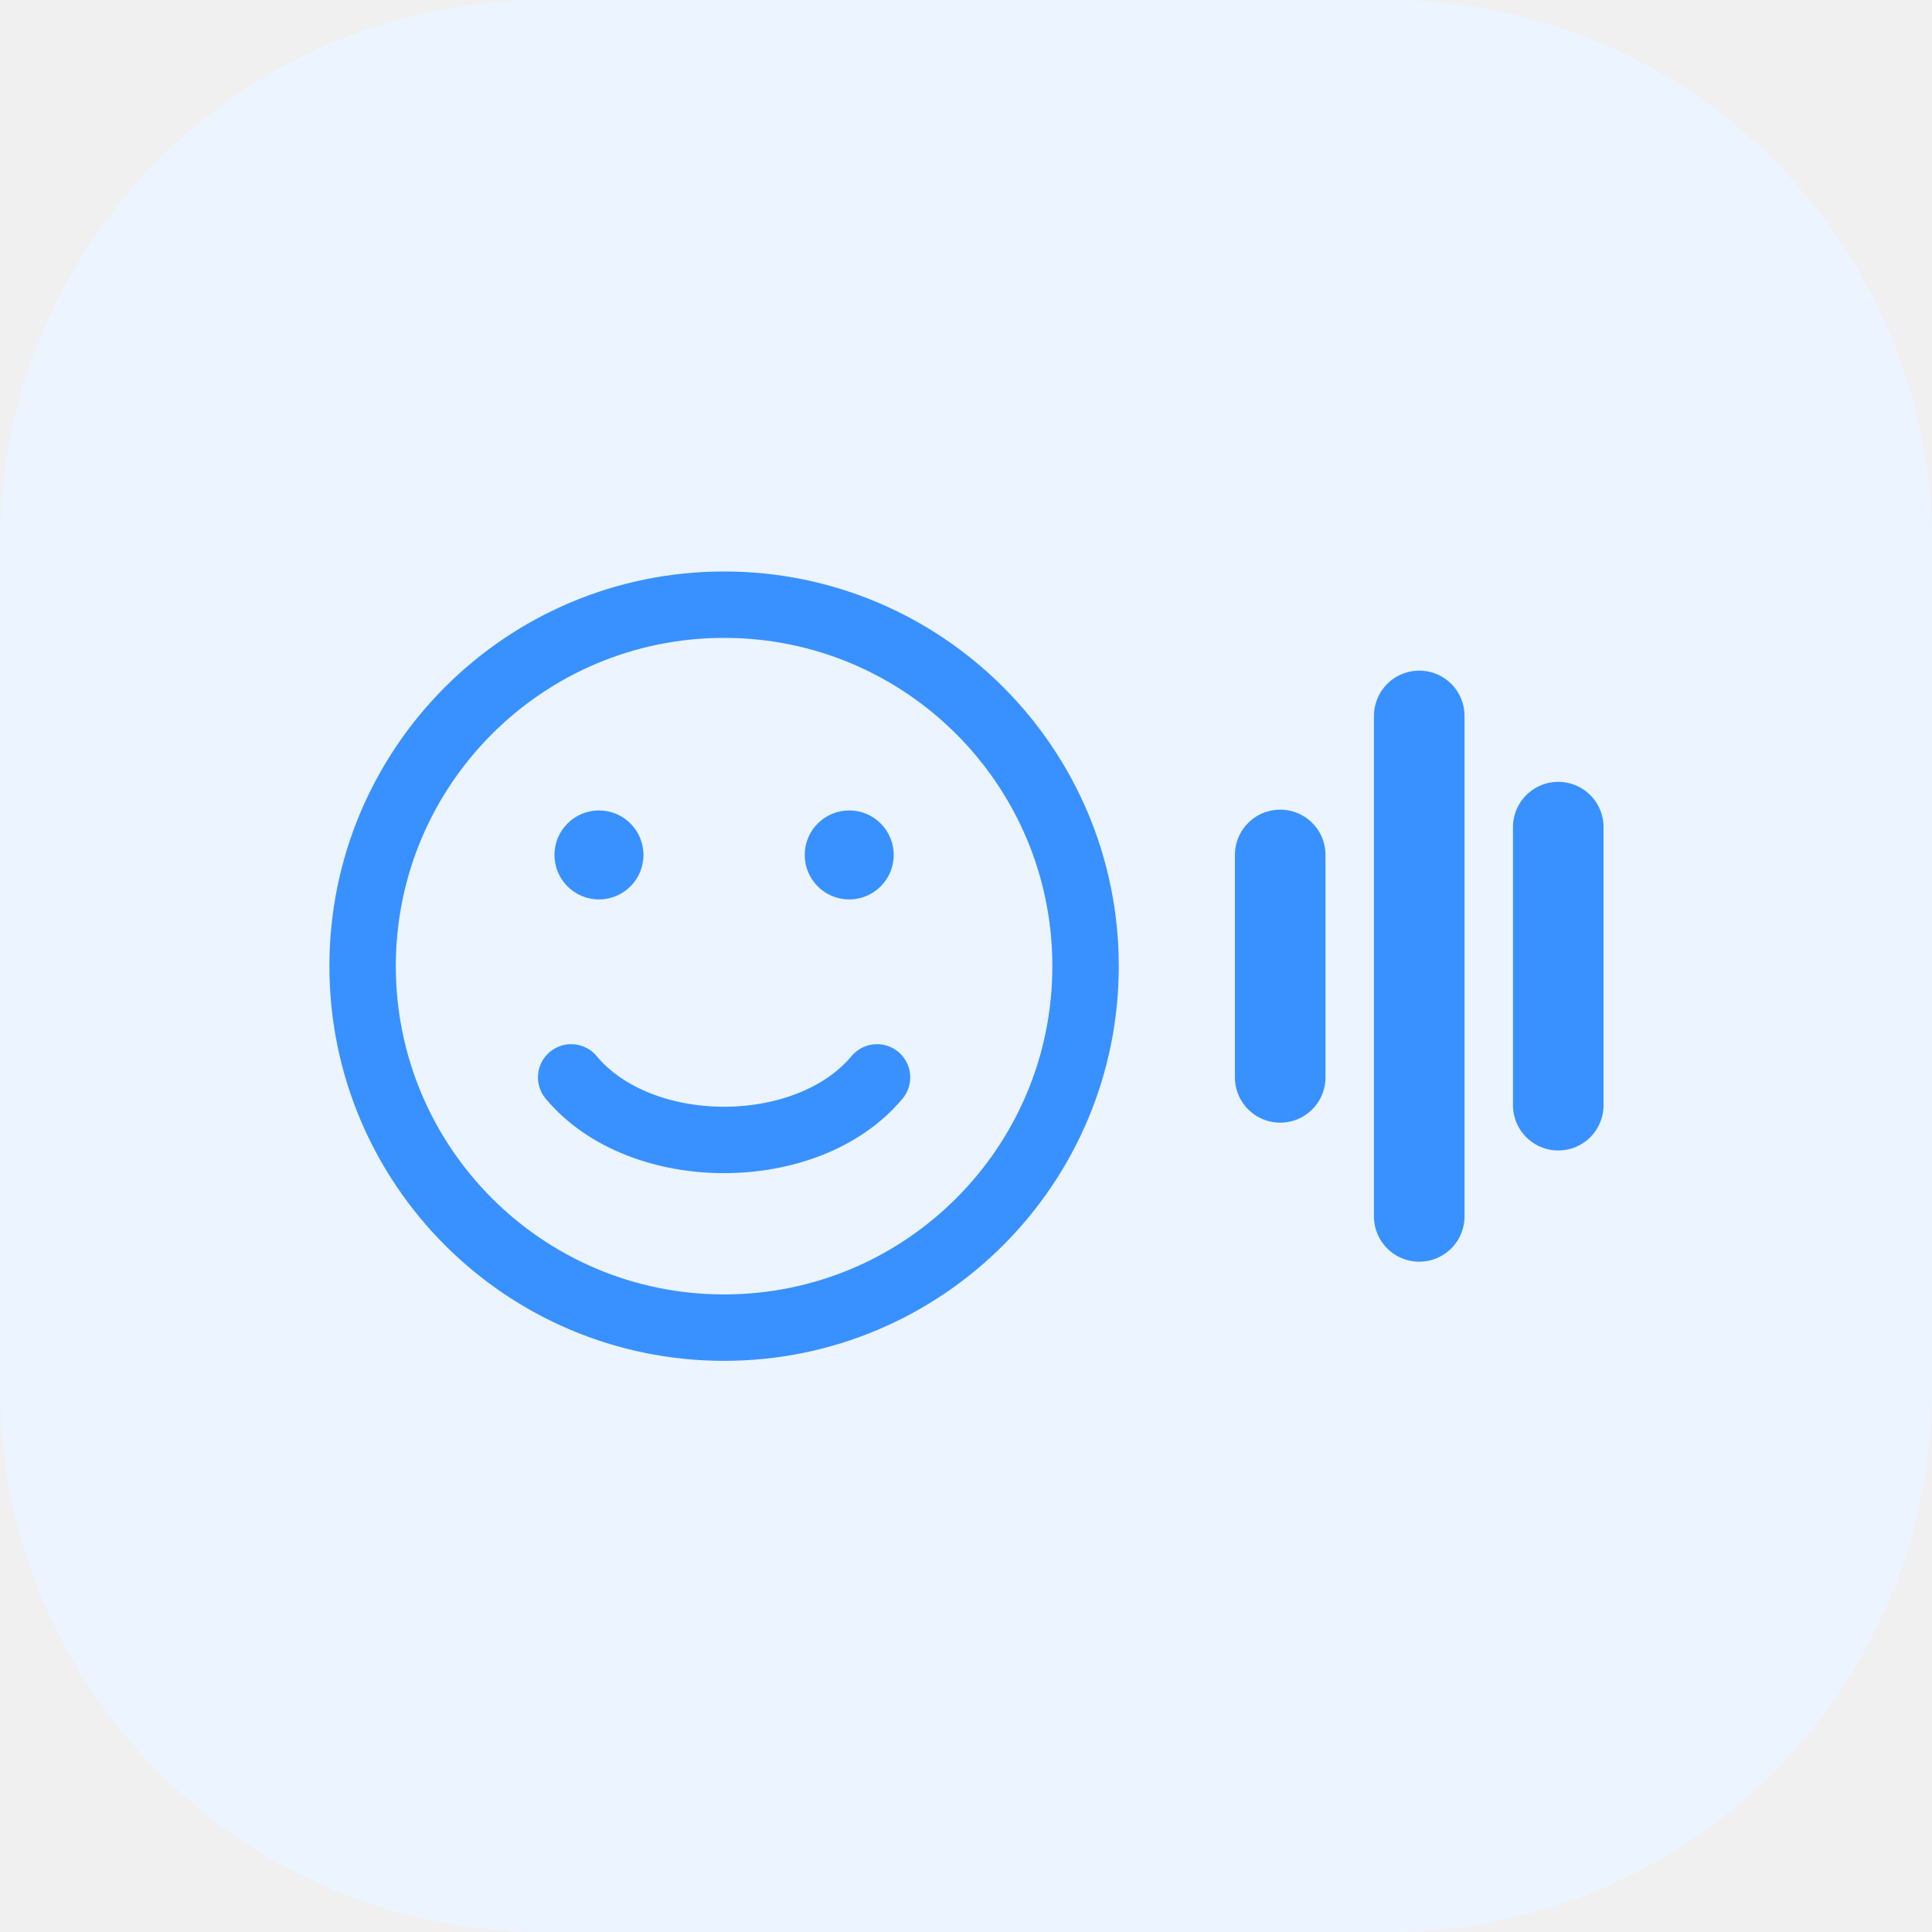
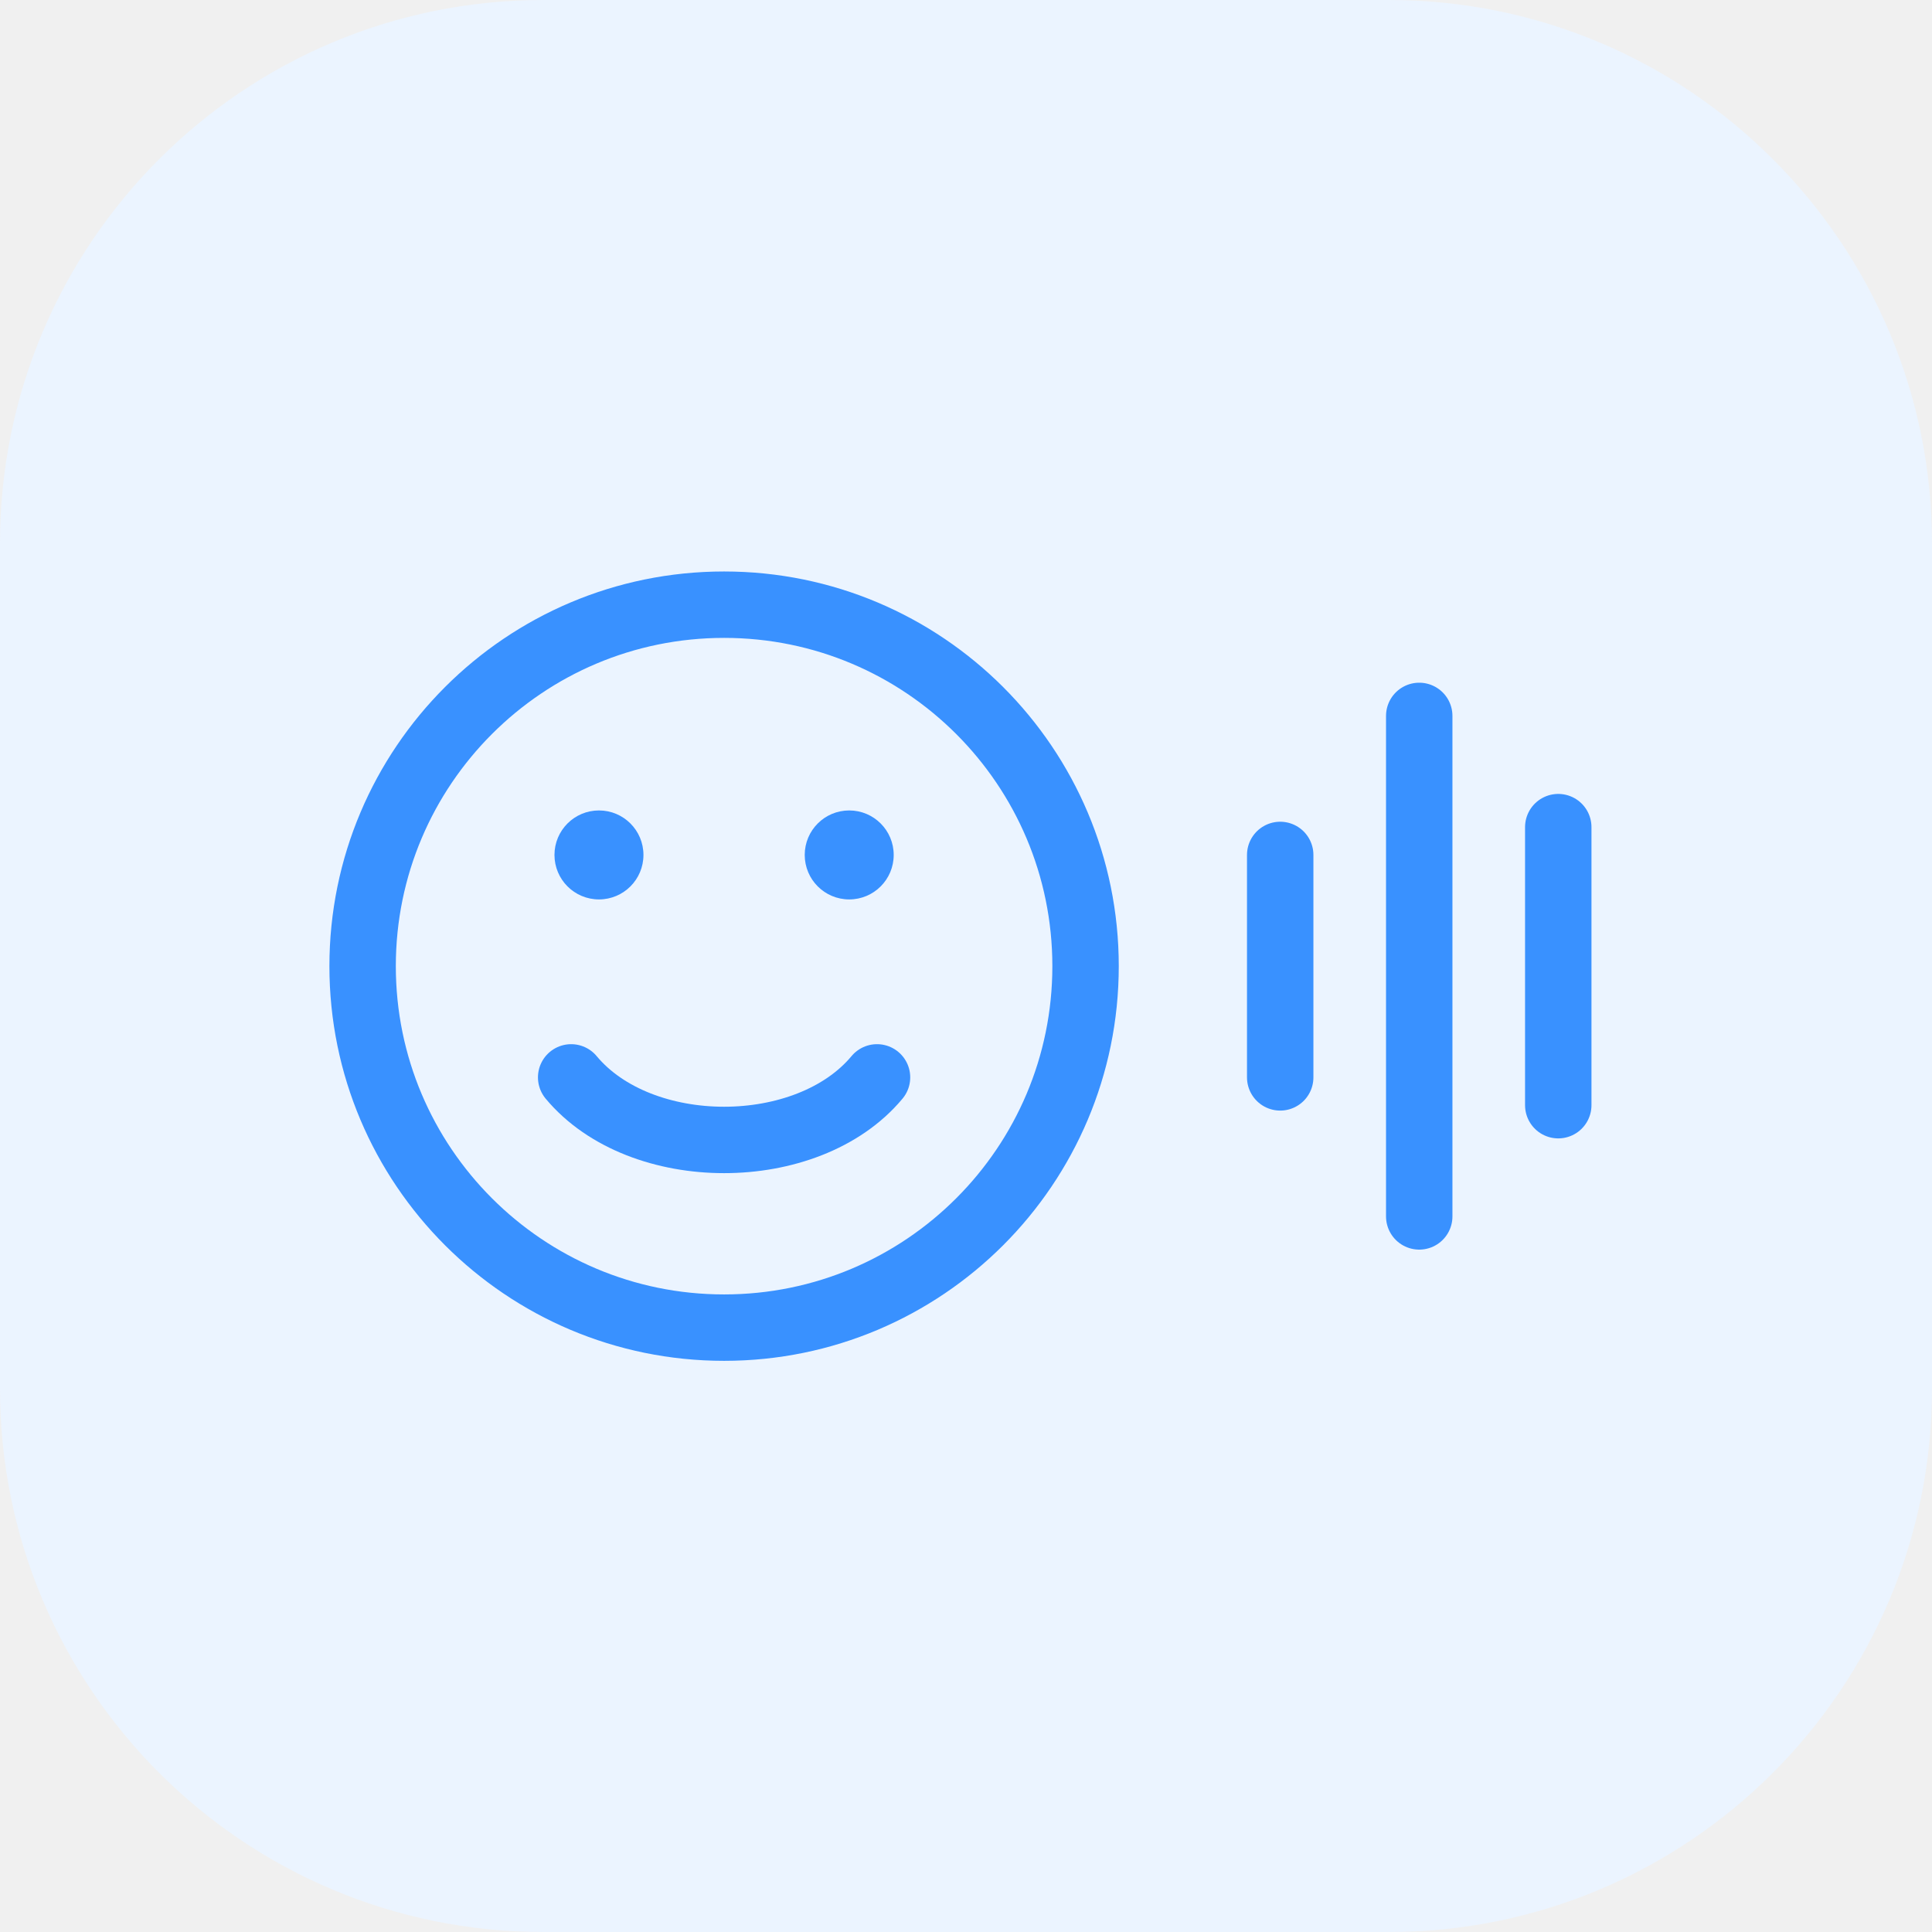
<svg xmlns="http://www.w3.org/2000/svg" width="64" height="64" viewBox="0 0 64 64" fill="none">
  <g id="Pictogram / Use case / lip-sync" clip-path="url(#clip0_0_598)">
    <path id="Vector" d="M46 0H18C8.059 0 0 8.059 0 18V46C0 55.941 8.059 64 18 64H46C55.941 64 64 55.941 64 46V18C64 8.059 55.941 0 46 0Z" fill="#EBF4FF" />
    <g transform="translate(1.88 2.53) scale(0.9211)">
      <path id="Vector_2" d="M37 32C37 39.18 31.18 45 24 45C16.82 45 11 39.18 11 32C11 24.82 16.82 19 24 19C31.18 19 37 24.82 37 32Z" stroke-width="2.2" stroke-linecap="round" stroke-linejoin="round" stroke="#3991FF" vector-effect="non-scaling-stroke" />
      <path id="Vector_3" d="M19.5 29.6C20.384 29.6 21.1 28.884 21.1 28C21.1 27.116 20.384 26.4 19.5 26.4C18.616 26.4 17.9 27.116 17.9 28C17.9 28.884 18.616 29.6 19.5 29.6Z" fill="#3991FF" />
      <path id="Vector_4" d="M28.5 29.6C29.384 29.6 30.1 28.884 30.1 28C30.1 27.116 29.384 26.4 28.5 26.4C27.616 26.4 26.9 27.116 26.9 28C26.9 28.884 27.616 29.6 28.5 29.6Z" fill="#3991FF" />
      <path id="Vector_5" d="M18.5 36C21 39 27 39 29.5 36" stroke-width="2.2" stroke-linecap="round" stroke-linejoin="round" stroke="#3991FF" vector-effect="non-scaling-stroke" />
-       <path id="Vector_6" d="M44 28V36M49 23V41M54 27V37" stroke-width="3" stroke-linecap="round" stroke="#3991FF" vector-effect="non-scaling-stroke" />
+       <path id="Vector_6" d="M44 28V36M49 23V41M54 27V37" stroke-width="2.2" stroke-linecap="round" stroke="#3991FF" vector-effect="non-scaling-stroke" />
    </g>
  </g>
  <defs>
    <clipPath id="clip0_0_598">
      <rect width="64" height="64" fill="white" />
    </clipPath>
  </defs>
</svg>
